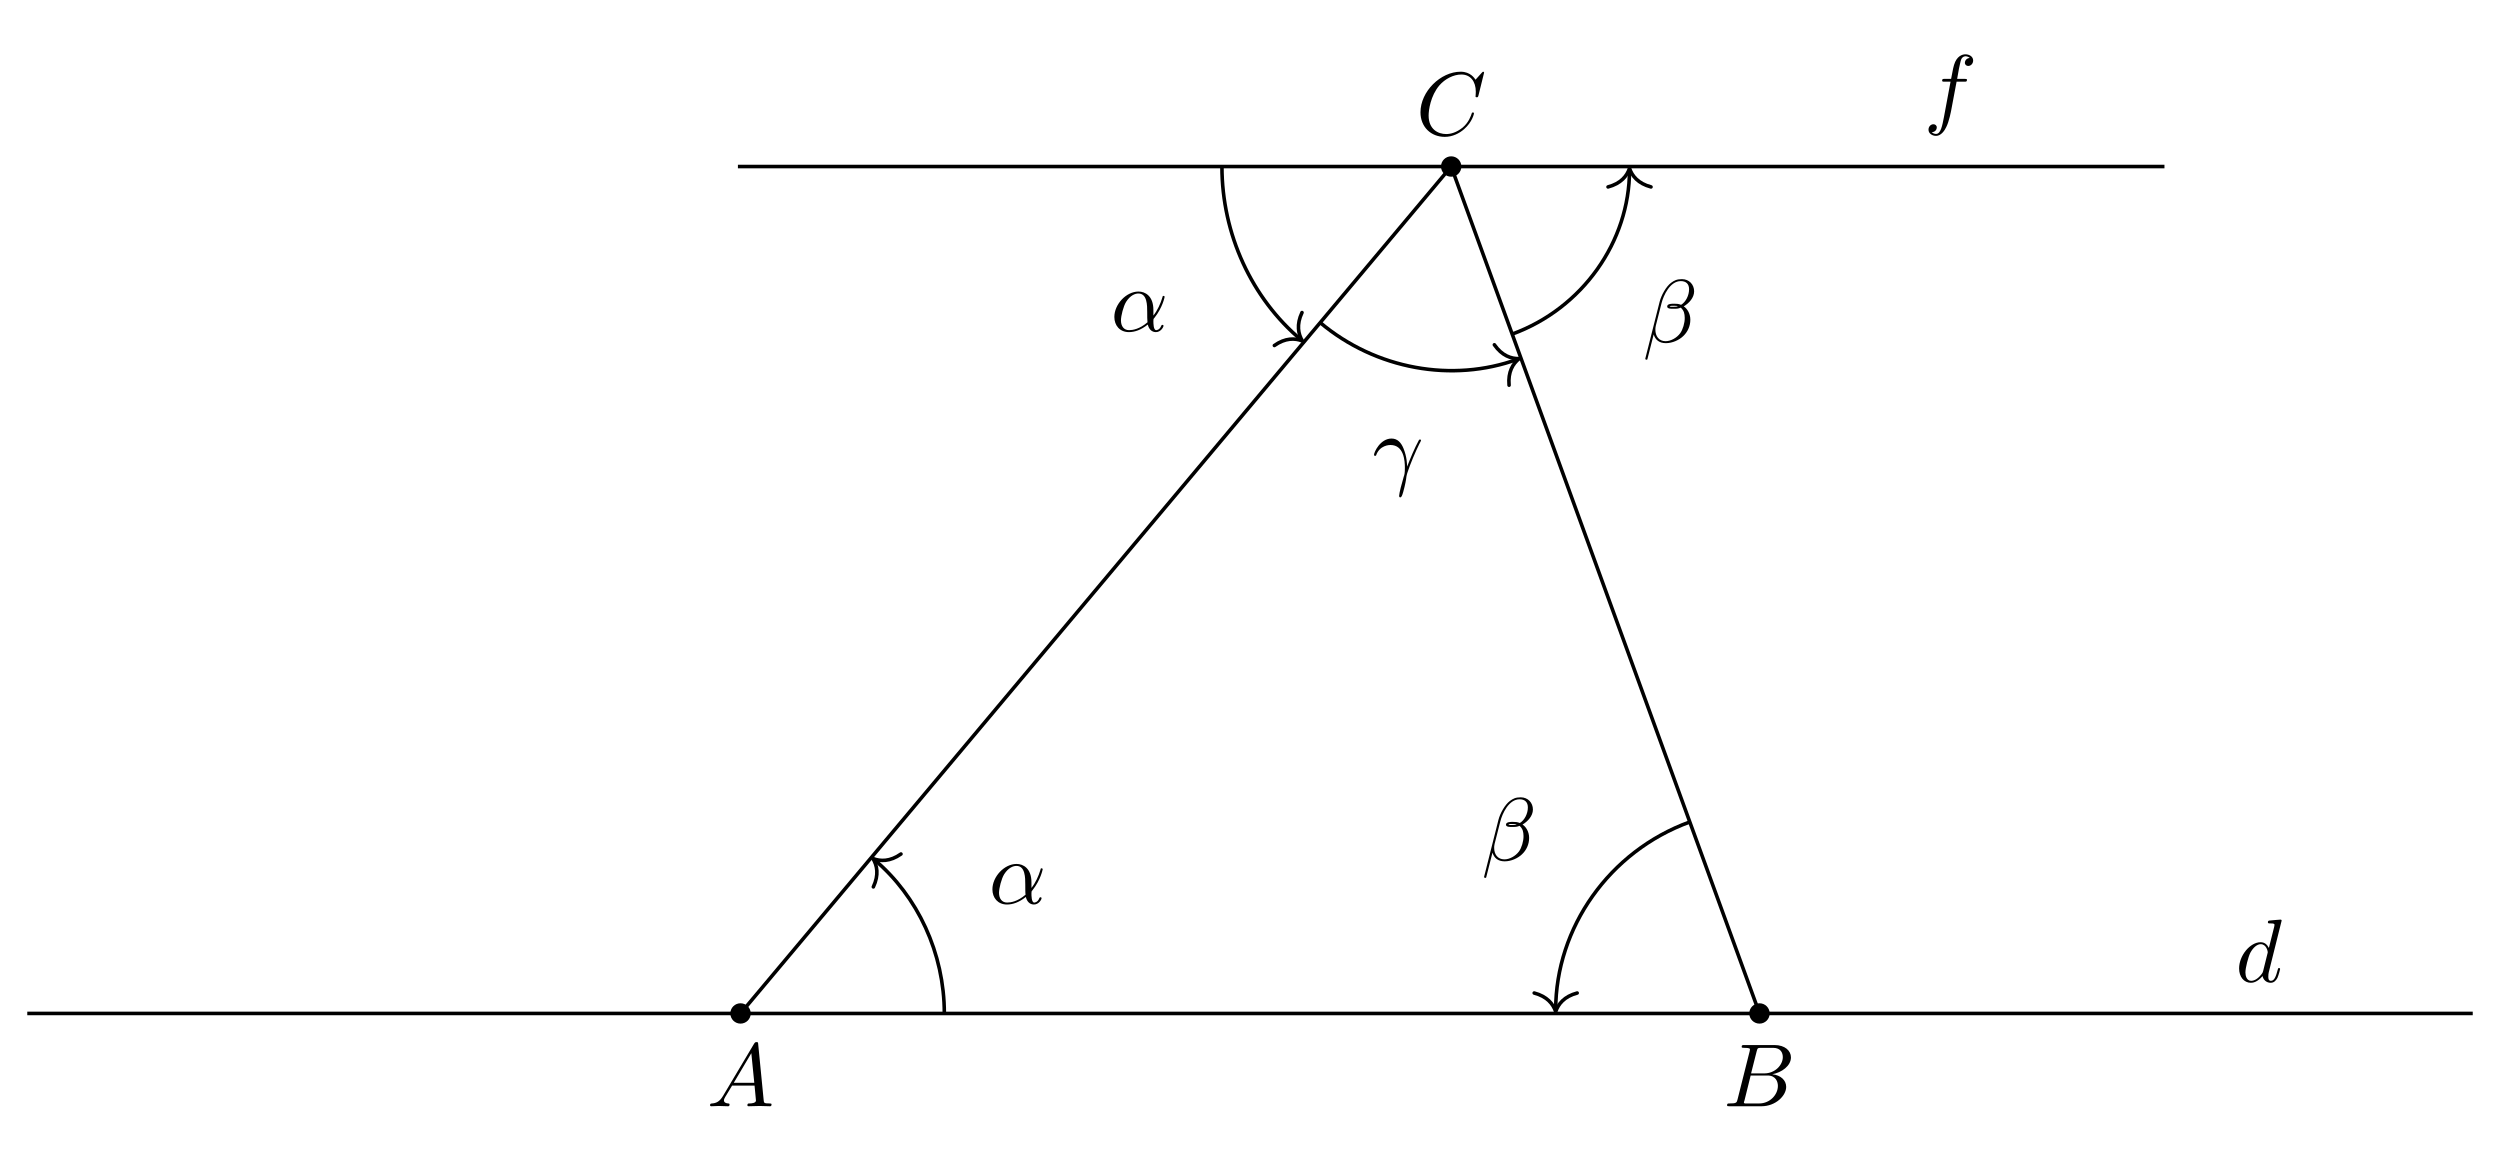
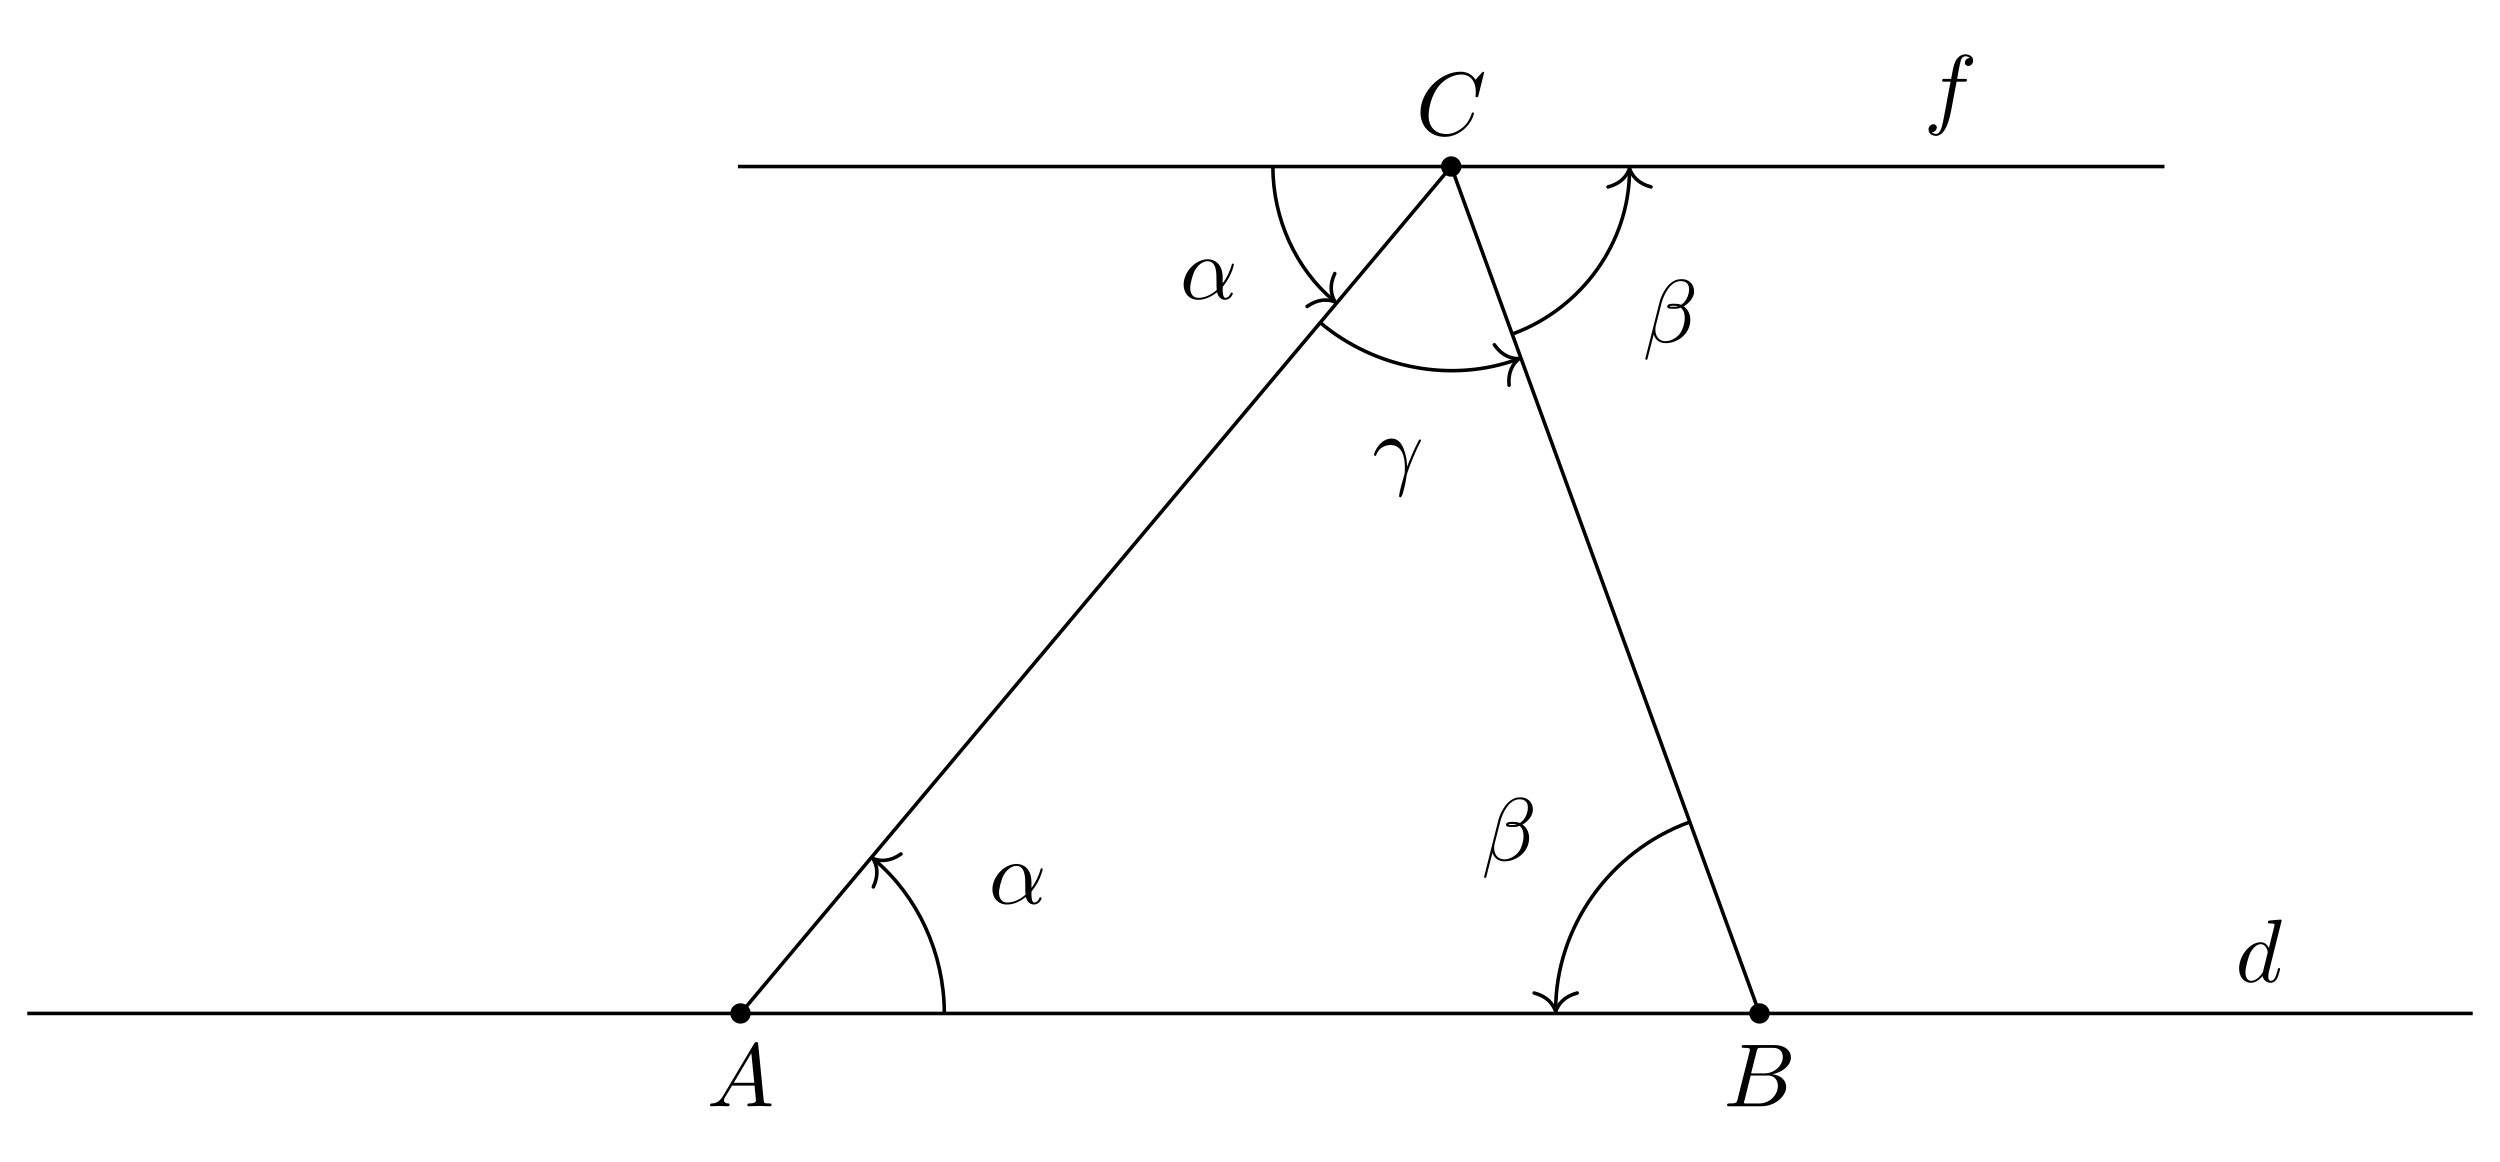
<svg xmlns="http://www.w3.org/2000/svg" xmlns:xlink="http://www.w3.org/1999/xlink" width="278.193pt" height="129.256pt" viewBox="0 0 278.193 129.256">
  <defs>
    <g>
      <g id="glyph-0-0">
        <path d="M 1.781 -1.141 C 1.391 -0.484 1 -0.344 0.562 -0.312 C 0.438 -0.297 0.344 -0.297 0.344 -0.109 C 0.344 -0.047 0.406 0 0.484 0 C 0.75 0 1.062 -0.031 1.328 -0.031 C 1.672 -0.031 2.016 0 2.328 0 C 2.391 0 2.516 0 2.516 -0.188 C 2.516 -0.297 2.438 -0.312 2.359 -0.312 C 2.141 -0.328 1.891 -0.406 1.891 -0.656 C 1.891 -0.781 1.953 -0.891 2.031 -1.031 L 2.797 -2.297 L 5.297 -2.297 C 5.312 -2.094 5.453 -0.734 5.453 -0.641 C 5.453 -0.344 4.938 -0.312 4.734 -0.312 C 4.594 -0.312 4.5 -0.312 4.5 -0.109 C 4.5 0 4.609 0 4.641 0 C 5.047 0 5.469 -0.031 5.875 -0.031 C 6.125 -0.031 6.766 0 7.016 0 C 7.062 0 7.188 0 7.188 -0.203 C 7.188 -0.312 7.094 -0.312 6.953 -0.312 C 6.344 -0.312 6.344 -0.375 6.312 -0.672 L 5.703 -6.891 C 5.688 -7.094 5.688 -7.141 5.516 -7.141 C 5.359 -7.141 5.312 -7.062 5.25 -6.969 Z M 2.984 -2.609 L 4.938 -5.906 L 5.266 -2.609 Z M 2.984 -2.609 " />
      </g>
      <g id="glyph-0-1">
        <path d="M 1.594 -0.781 C 1.5 -0.391 1.469 -0.312 0.688 -0.312 C 0.516 -0.312 0.422 -0.312 0.422 -0.109 C 0.422 0 0.516 0 0.688 0 L 4.25 0 C 5.828 0 7 -1.172 7 -2.156 C 7 -2.875 6.422 -3.453 5.453 -3.562 C 6.484 -3.75 7.531 -4.484 7.531 -5.438 C 7.531 -6.172 6.875 -6.812 5.688 -6.812 L 2.328 -6.812 C 2.141 -6.812 2.047 -6.812 2.047 -6.609 C 2.047 -6.5 2.141 -6.5 2.328 -6.5 C 2.344 -6.5 2.531 -6.5 2.703 -6.484 C 2.875 -6.453 2.969 -6.453 2.969 -6.312 C 2.969 -6.281 2.953 -6.25 2.938 -6.125 Z M 3.094 -3.656 L 3.719 -6.125 C 3.812 -6.469 3.828 -6.5 4.25 -6.5 L 5.547 -6.5 C 6.422 -6.5 6.625 -5.906 6.625 -5.469 C 6.625 -4.594 5.766 -3.656 4.562 -3.656 Z M 2.656 -0.312 C 2.516 -0.312 2.5 -0.312 2.438 -0.312 C 2.328 -0.328 2.297 -0.344 2.297 -0.422 C 2.297 -0.453 2.297 -0.469 2.359 -0.641 L 3.047 -3.422 L 4.922 -3.422 C 5.875 -3.422 6.078 -2.688 6.078 -2.266 C 6.078 -1.281 5.188 -0.312 4 -0.312 Z M 2.656 -0.312 " />
      </g>
      <g id="glyph-0-2">
        <path d="M 7.578 -6.922 C 7.578 -6.953 7.562 -7.031 7.469 -7.031 C 7.438 -7.031 7.422 -7.016 7.312 -6.906 L 6.625 -6.141 C 6.531 -6.281 6.078 -7.031 4.969 -7.031 C 2.734 -7.031 0.5 -4.828 0.5 -2.516 C 0.5 -0.875 1.672 0.219 3.203 0.219 C 4.062 0.219 4.828 -0.172 5.359 -0.641 C 6.281 -1.453 6.453 -2.359 6.453 -2.391 C 6.453 -2.5 6.344 -2.5 6.328 -2.5 C 6.266 -2.5 6.219 -2.469 6.203 -2.391 C 6.109 -2.109 5.875 -1.391 5.188 -0.812 C 4.5 -0.266 3.875 -0.094 3.359 -0.094 C 2.469 -0.094 1.406 -0.609 1.406 -2.156 C 1.406 -2.734 1.609 -4.344 2.609 -5.516 C 3.219 -6.219 4.156 -6.719 5.047 -6.719 C 6.062 -6.719 6.656 -5.953 6.656 -4.797 C 6.656 -4.391 6.625 -4.391 6.625 -4.281 C 6.625 -4.188 6.734 -4.188 6.766 -4.188 C 6.891 -4.188 6.891 -4.203 6.953 -4.391 Z M 7.578 -6.922 " />
      </g>
      <g id="glyph-0-3">
        <path d="M 5.141 -6.812 C 5.141 -6.812 5.141 -6.922 5.016 -6.922 C 4.859 -6.922 3.922 -6.828 3.75 -6.812 C 3.672 -6.797 3.609 -6.75 3.609 -6.625 C 3.609 -6.5 3.703 -6.5 3.844 -6.5 C 4.328 -6.5 4.344 -6.438 4.344 -6.328 L 4.312 -6.125 L 3.719 -3.766 C 3.531 -4.141 3.25 -4.406 2.797 -4.406 C 1.641 -4.406 0.406 -2.938 0.406 -1.484 C 0.406 -0.547 0.953 0.109 1.719 0.109 C 1.922 0.109 2.422 0.062 3.016 -0.641 C 3.094 -0.219 3.453 0.109 3.922 0.109 C 4.281 0.109 4.5 -0.125 4.672 -0.438 C 4.828 -0.797 4.969 -1.406 4.969 -1.422 C 4.969 -1.531 4.875 -1.531 4.844 -1.531 C 4.75 -1.531 4.734 -1.484 4.703 -1.344 C 4.531 -0.703 4.359 -0.109 3.953 -0.109 C 3.672 -0.109 3.656 -0.375 3.656 -0.562 C 3.656 -0.812 3.672 -0.875 3.703 -1.047 Z M 3.078 -1.188 C 3.016 -1 3.016 -0.984 2.875 -0.812 C 2.438 -0.266 2.031 -0.109 1.75 -0.109 C 1.25 -0.109 1.109 -0.656 1.109 -1.047 C 1.109 -1.547 1.422 -2.766 1.656 -3.234 C 1.969 -3.812 2.406 -4.188 2.812 -4.188 C 3.453 -4.188 3.594 -3.375 3.594 -3.312 C 3.594 -3.25 3.578 -3.188 3.562 -3.141 Z M 3.078 -1.188 " />
      </g>
      <g id="glyph-0-4">
        <path d="M 3.656 -3.984 L 4.516 -3.984 C 4.719 -3.984 4.812 -3.984 4.812 -4.188 C 4.812 -4.297 4.719 -4.297 4.547 -4.297 L 3.719 -4.297 L 3.922 -5.438 C 3.969 -5.641 4.109 -6.344 4.172 -6.469 C 4.25 -6.656 4.422 -6.812 4.641 -6.812 C 4.672 -6.812 4.938 -6.812 5.125 -6.625 C 4.688 -6.594 4.578 -6.234 4.578 -6.094 C 4.578 -5.859 4.766 -5.734 4.953 -5.734 C 5.219 -5.734 5.5 -5.969 5.5 -6.344 C 5.5 -6.797 5.047 -7.031 4.641 -7.031 C 4.297 -7.031 3.672 -6.844 3.375 -5.859 C 3.312 -5.656 3.281 -5.547 3.047 -4.297 L 2.359 -4.297 C 2.156 -4.297 2.047 -4.297 2.047 -4.109 C 2.047 -3.984 2.141 -3.984 2.328 -3.984 L 2.984 -3.984 L 2.25 -0.047 C 2.062 0.922 1.891 1.828 1.375 1.828 C 1.328 1.828 1.094 1.828 0.891 1.641 C 1.359 1.609 1.453 1.25 1.453 1.109 C 1.453 0.875 1.266 0.75 1.078 0.75 C 0.812 0.75 0.531 0.984 0.531 1.359 C 0.531 1.797 0.969 2.047 1.375 2.047 C 1.922 2.047 2.328 1.453 2.5 1.078 C 2.828 0.453 3.047 -0.75 3.062 -0.828 Z M 3.656 -3.984 " />
      </g>
      <g id="glyph-0-5">
        <path d="M 4.75 -2.359 C 4.75 -3.922 3.828 -4.406 3.094 -4.406 C 1.719 -4.406 0.406 -2.984 0.406 -1.578 C 0.406 -0.641 1 0.109 2.031 0.109 C 2.656 0.109 3.375 -0.125 4.125 -0.734 C 4.25 -0.203 4.578 0.109 5.031 0.109 C 5.562 0.109 5.875 -0.438 5.875 -0.594 C 5.875 -0.672 5.812 -0.703 5.75 -0.703 C 5.688 -0.703 5.656 -0.672 5.625 -0.594 C 5.438 -0.109 5.078 -0.109 5.062 -0.109 C 4.75 -0.109 4.75 -0.891 4.75 -1.125 C 4.75 -1.328 4.75 -1.359 4.859 -1.469 C 5.797 -2.656 6 -3.812 6 -3.812 C 6 -3.844 5.984 -3.922 5.875 -3.922 C 5.781 -3.922 5.781 -3.891 5.734 -3.703 C 5.547 -3.078 5.219 -2.328 4.75 -1.734 Z M 4.094 -0.984 C 3.203 -0.219 2.438 -0.109 2.047 -0.109 C 1.453 -0.109 1.141 -0.562 1.141 -1.203 C 1.141 -1.688 1.406 -2.766 1.719 -3.266 C 2.188 -4 2.734 -4.188 3.078 -4.188 C 4.062 -4.188 4.062 -2.875 4.062 -2.109 C 4.062 -1.734 4.062 -1.156 4.094 -0.984 Z M 4.094 -0.984 " />
      </g>
      <g id="glyph-0-6">
        <path d="M 5.734 -5.672 C 5.734 -6.422 5.188 -7.031 4.375 -7.031 C 3.797 -7.031 3.516 -6.875 3.172 -6.625 C 2.625 -6.219 2.078 -5.25 1.891 -4.5 L 0.297 1.828 C 0.297 1.875 0.344 1.938 0.422 1.938 C 0.5 1.938 0.531 1.906 0.531 1.891 L 1.234 -0.875 C 1.422 -0.266 1.859 0.094 2.594 0.094 C 3.312 0.094 4.062 -0.25 4.516 -0.688 C 5 -1.141 5.312 -1.781 5.312 -2.516 C 5.312 -3.234 4.938 -3.766 4.578 -4 C 5.156 -4.344 5.734 -4.953 5.734 -5.672 Z M 3.938 -4.016 C 3.812 -3.969 3.703 -3.953 3.453 -3.953 C 3.312 -3.953 3.125 -3.938 3.016 -3.984 C 3.047 -4.094 3.406 -4.062 3.516 -4.062 C 3.719 -4.062 3.812 -4.062 3.938 -4.016 Z M 5.172 -5.906 C 5.172 -5.203 4.797 -4.484 4.281 -4.172 C 4 -4.281 3.812 -4.297 3.516 -4.297 C 3.297 -4.297 2.734 -4.312 2.734 -3.984 C 2.734 -3.703 3.25 -3.734 3.422 -3.734 C 3.797 -3.734 3.953 -3.734 4.25 -3.859 C 4.625 -3.5 4.672 -3.188 4.688 -2.734 C 4.703 -2.156 4.469 -1.406 4.188 -1.016 C 3.797 -0.484 3.125 -0.125 2.562 -0.125 C 1.797 -0.125 1.422 -0.703 1.422 -1.406 C 1.422 -1.5 1.422 -1.656 1.469 -1.844 L 2.109 -4.359 C 2.328 -5.219 3.047 -6.812 4.25 -6.812 C 4.828 -6.812 5.172 -6.5 5.172 -5.906 Z M 5.172 -5.906 " />
      </g>
      <g id="glyph-0-7">
        <path d="M 0.406 -2.531 C 0.797 -3.672 1.891 -3.688 2 -3.688 C 3.5 -3.688 3.609 -1.938 3.609 -1.156 C 3.609 -0.547 3.562 -0.375 3.484 -0.172 C 3.266 0.547 2.969 1.703 2.969 1.969 C 2.969 2.078 3.016 2.141 3.094 2.141 C 3.234 2.141 3.312 1.922 3.422 1.547 C 3.656 0.703 3.75 0.141 3.781 -0.172 C 3.812 -0.297 3.828 -0.422 3.875 -0.562 C 4.188 -1.547 4.828 -3.031 5.219 -3.812 C 5.297 -3.938 5.406 -4.156 5.406 -4.203 C 5.406 -4.297 5.312 -4.297 5.297 -4.297 C 5.266 -4.297 5.203 -4.297 5.172 -4.234 C 4.656 -3.281 4.25 -2.281 3.859 -1.281 C 3.844 -1.578 3.844 -2.344 3.453 -3.312 C 3.203 -3.922 2.812 -4.406 2.125 -4.406 C 0.875 -4.406 0.172 -2.891 0.172 -2.578 C 0.172 -2.484 0.266 -2.484 0.375 -2.484 Z M 0.406 -2.531 " />
      </g>
    </g>
  </defs>
  <path fill-rule="nonzero" fill="rgb(0%, 0%, 0%)" fill-opacity="1" d="M 83.539 112.773 C 83.539 112.148 83.031 111.641 82.402 111.641 C 81.777 111.641 81.27 112.148 81.27 112.773 C 81.27 113.398 81.777 113.906 82.402 113.906 C 83.031 113.906 83.539 113.398 83.539 112.773 Z M 83.539 112.773 " />
  <path fill-rule="nonzero" fill="rgb(0%, 0%, 0%)" fill-opacity="1" d="M 196.926 112.773 C 196.926 112.148 196.418 111.641 195.793 111.641 C 195.164 111.641 194.656 112.148 194.656 112.773 C 194.656 113.398 195.164 113.906 195.793 113.906 C 196.418 113.906 196.926 113.398 196.926 112.773 Z M 196.926 112.773 " />
  <path fill-rule="nonzero" fill="rgb(0%, 0%, 0%)" fill-opacity="1" d="M 162.617 18.531 C 162.617 17.902 162.113 17.395 161.484 17.395 C 160.859 17.395 160.352 17.902 160.352 18.531 C 160.352 19.156 160.859 19.664 161.484 19.664 C 162.113 19.664 162.617 19.156 162.617 18.531 Z M 162.617 18.531 " />
  <path fill="none" stroke-width="0.399" stroke-linecap="butt" stroke-linejoin="miter" stroke="rgb(0%, 0%, 0%)" stroke-opacity="1" stroke-miterlimit="10" d="M -0.002 -0 L 113.389 -0 L 79.08 94.242 Z M -0.002 -0 " transform="matrix(1, 0, 0, -1, 82.404, 112.773)" />
  <path fill="none" stroke-width="0.399" stroke-linecap="butt" stroke-linejoin="miter" stroke="rgb(0%, 0%, 0%)" stroke-opacity="1" stroke-miterlimit="10" d="M -79.369 -0 L -0.002 -0 " transform="matrix(1, 0, 0, -1, 82.404, 112.773)" />
  <path fill="none" stroke-width="0.399" stroke-linecap="butt" stroke-linejoin="miter" stroke="rgb(0%, 0%, 0%)" stroke-opacity="1" stroke-miterlimit="10" d="M 113.389 -0 L 192.756 -0 " transform="matrix(1, 0, 0, -1, 82.404, 112.773)" />
  <path fill="none" stroke-width="0.399" stroke-linecap="butt" stroke-linejoin="miter" stroke="rgb(0%, 0%, 0%)" stroke-opacity="1" stroke-miterlimit="10" d="M -0.291 94.242 L 158.451 94.242 " transform="matrix(1, 0, 0, -1, 82.404, 112.773)" />
  <g fill="rgb(0%, 0%, 0%)" fill-opacity="1">
    <use xlink:href="#glyph-0-0" x="78.668" y="123.101" />
  </g>
  <g fill="rgb(0%, 0%, 0%)" fill-opacity="1">
    <use xlink:href="#glyph-0-1" x="191.761" y="123.101" />
  </g>
  <g fill="rgb(0%, 0%, 0%)" fill-opacity="1">
    <use xlink:href="#glyph-0-2" x="157.567" y="15.011" />
  </g>
  <g fill="rgb(0%, 0%, 0%)" fill-opacity="1">
    <use xlink:href="#glyph-0-3" x="248.755" y="109.253" />
  </g>
  <g fill="rgb(0%, 0%, 0%)" fill-opacity="1">
    <use xlink:href="#glyph-0-4" x="214.067" y="13.074" />
  </g>
  <path fill="none" stroke-width="0.399" stroke-linecap="butt" stroke-linejoin="miter" stroke="rgb(0%, 0%, 0%)" stroke-opacity="1" stroke-miterlimit="10" d="M 22.678 -0 C 22.678 6.703 19.709 13.062 14.881 17.117 " transform="matrix(1, 0, 0, -1, 82.404, 112.773)" />
  <path fill="none" stroke-width="0.399" stroke-linecap="round" stroke-linejoin="round" stroke="rgb(0%, 0%, 0%)" stroke-opacity="1" stroke-miterlimit="10" d="M -2.071 2.39 C -1.695 0.957 -0.85 0.278 -0.001 0.002 C -0.852 -0.279 -1.696 -0.957 -2.073 -2.39 " transform="matrix(-0.76602, -0.64278, -0.64278, 0.76602, 97.1332, 95.5296)" />
  <g fill="rgb(0%, 0%, 0%)" fill-opacity="1">
    <use xlink:href="#glyph-0-5" x="110.027" y="100.543" />
  </g>
  <path fill="none" stroke-width="0.399" stroke-linecap="butt" stroke-linejoin="miter" stroke="rgb(0%, 0%, 0%)" stroke-opacity="1" stroke-miterlimit="10" d="M 105.631 21.308 C 96.674 18.05 90.709 9.531 90.709 0.398 " transform="matrix(1, 0, 0, -1, 82.404, 112.773)" />
  <path fill="none" stroke-width="0.399" stroke-linecap="round" stroke-linejoin="round" stroke="rgb(0%, 0%, 0%)" stroke-opacity="1" stroke-miterlimit="10" d="M -2.074 2.39 C -1.695 0.957 -0.851 0.281 0 -0 C -0.851 -0.278 -1.695 -0.957 -2.074 -2.391 " transform="matrix(0, 1, 1, 0, 173.1137, 112.5738)" />
  <g fill="rgb(0%, 0%, 0%)" fill-opacity="1">
    <use xlink:href="#glyph-0-6" x="164.845" y="95.754" />
  </g>
  <path fill="none" stroke-width="0.399" stroke-linecap="butt" stroke-linejoin="miter" stroke="rgb(0%, 0%, 0%)" stroke-opacity="1" stroke-miterlimit="10" d="M 64.506 76.871 C 70.709 71.664 79.225 70.164 86.463 72.796 " transform="matrix(1, 0, 0, -1, 82.404, 112.773)" />
  <path fill="none" stroke-width="0.399" stroke-linecap="round" stroke-linejoin="round" stroke="rgb(0%, 0%, 0%)" stroke-opacity="1" stroke-miterlimit="10" d="M -2.072 2.393 C -1.692 0.957 -0.85 0.281 0 0 C -0.85 -0.28 -1.694 -0.954 -2.072 -2.392 " transform="matrix(0.93967, -0.34204, -0.34204, -0.93967, 169.0545, 39.90676)" />
  <g fill="rgb(0%, 0%, 0%)" fill-opacity="1">
    <use xlink:href="#glyph-0-7" x="152.722" y="53.206" />
  </g>
-   <path fill="none" stroke-width="0.399" stroke-linecap="butt" stroke-linejoin="miter" stroke="rgb(0%, 0%, 0%)" stroke-opacity="1" stroke-miterlimit="10" d="M 53.569 94.242 C 53.569 86.703 56.908 79.546 62.377 74.957 " transform="matrix(1, 0, 0, -1, 82.404, 112.773)" />
-   <path fill="none" stroke-width="0.399" stroke-linecap="round" stroke-linejoin="round" stroke="rgb(0%, 0%, 0%)" stroke-opacity="1" stroke-miterlimit="10" d="M -2.072 2.39 C -1.696 0.957 -0.851 0.278 0.001 -0.001 C -0.85 -0.276 -1.691 -0.957 -2.072 -2.393 " transform="matrix(0.76604, 0.64279, 0.64279, -0.76604, 144.934, 37.94393)" />
+   <path fill="none" stroke-width="0.399" stroke-linecap="butt" stroke-linejoin="miter" stroke="rgb(0%, 0%, 0%)" stroke-opacity="1" stroke-miterlimit="10" d="M 59.237 94.242 C 59.237 88.378 61.834 82.812 66.022 79.3 " transform="matrix(1, 0, 0, -1, 82.404, 112.773)" />
+   <path fill="none" stroke-width="0.399" stroke-linecap="round" stroke-linejoin="round" stroke="rgb(0%, 0%, 0%)" stroke-opacity="1" stroke-miterlimit="10" d="M -2.072 2.391 C -1.694 0.955 -0.851 0.279 0 -0 C -0.851 -0.281 -1.695 -0.958 -2.072 -2.392 " transform="matrix(0.76604, 0.64276, 0.64276, -0.76604, 148.5781, 33.60117)" />
  <g fill="rgb(0%, 0%, 0%)" fill-opacity="1">
-     <use xlink:href="#glyph-0-5" x="123.596" y="36.848" />
+     <use xlink:href="#glyph-0-5" x="131.304" y="33.254" />
  </g>
  <path fill="none" stroke-width="0.399" stroke-linecap="butt" stroke-linejoin="miter" stroke="rgb(0%, 0%, 0%)" stroke-opacity="1" stroke-miterlimit="10" d="M 85.869 75.597 C 93.705 78.453 98.924 85.902 98.924 93.843 " transform="matrix(1, 0, 0, -1, 82.404, 112.773)" />
  <path fill="none" stroke-width="0.399" stroke-linecap="round" stroke-linejoin="round" stroke="rgb(0%, 0%, 0%)" stroke-opacity="1" stroke-miterlimit="10" d="M -2.072 2.39 C -1.693 0.957 -0.85 0.277 -0.002 -0 C -0.85 -0.278 -1.693 -0.957 -2.072 -2.391 " transform="matrix(0, -1, -1, 0, 181.3278, 18.72855)" />
  <g fill="rgb(0%, 0%, 0%)" fill-opacity="1">
    <use xlink:href="#glyph-0-6" x="182.784" y="38.092" />
  </g>
</svg>
